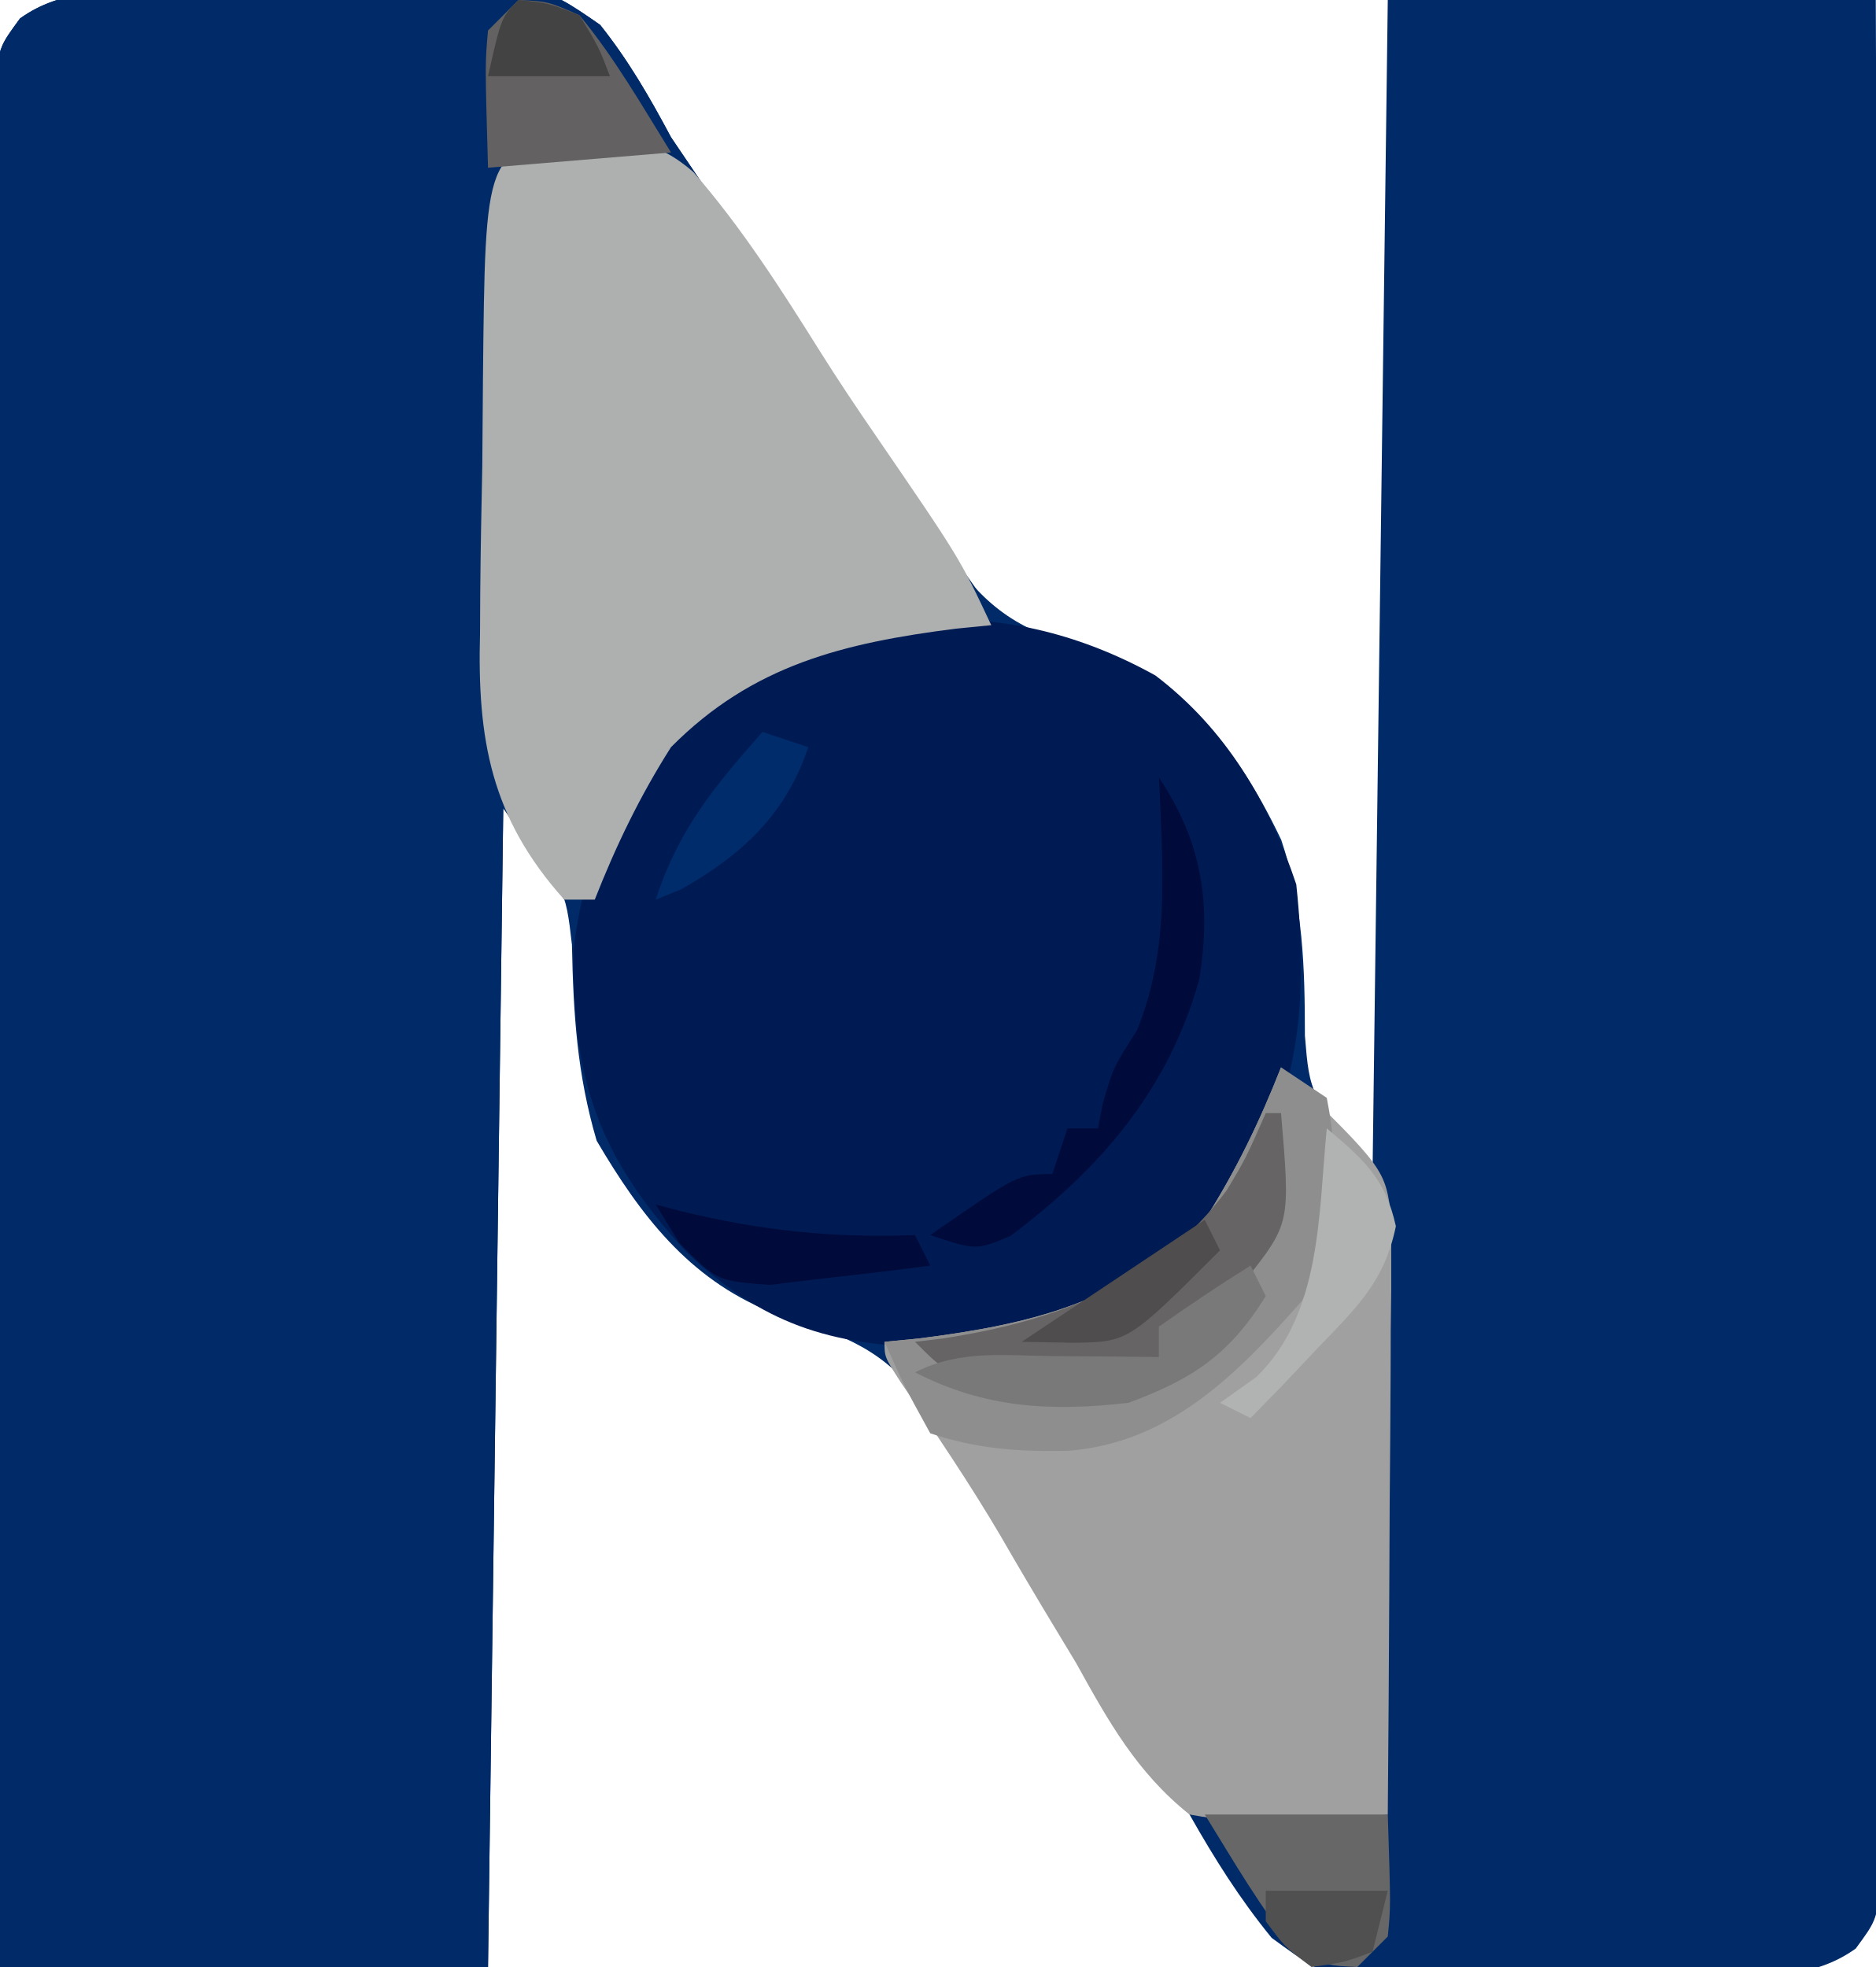
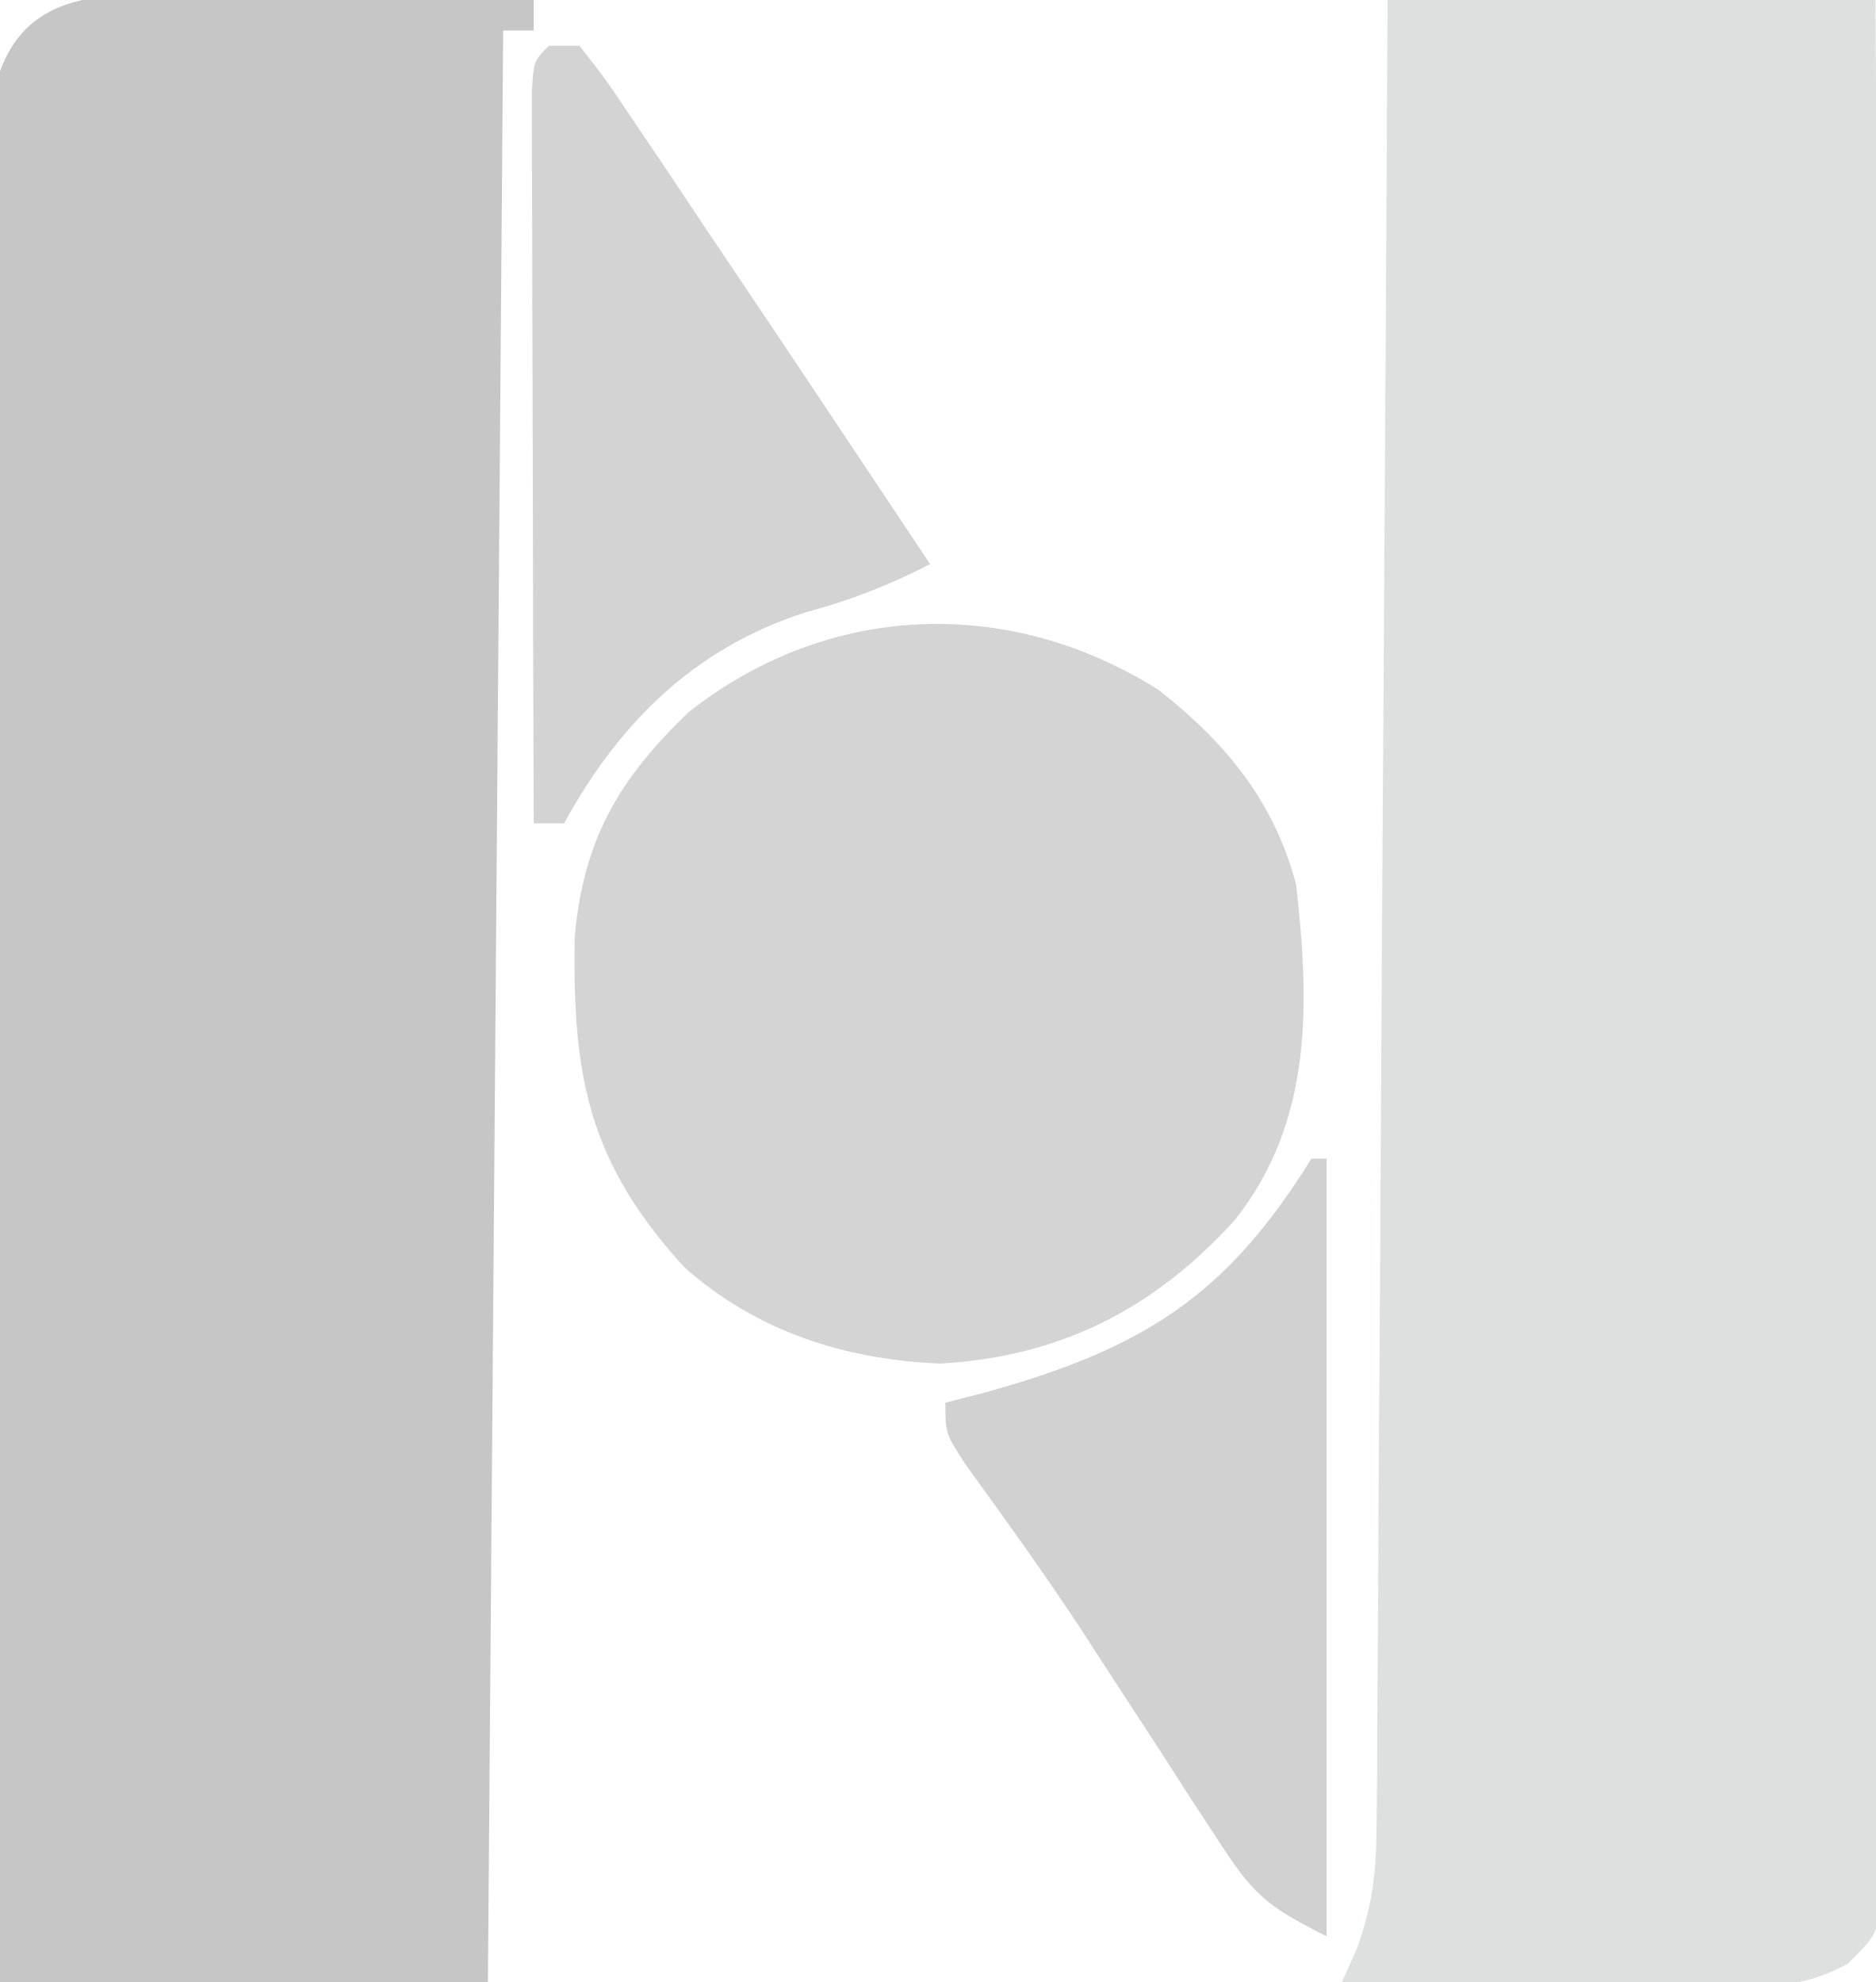
- <svg xmlns="http://www.w3.org/2000/svg" version="1.1" width="123" height="129" viewBox="0 0 123 129">
-   <path d="M0 0 C0.734 -0.017 1.468 -0.034 2.224 -0.052 C3.777 -0.08 5.33 -0.1 6.884 -0.111 C9.246 -0.14 11.6 -0.233 13.961 -0.328 C24.819 -0.566 24.819 -0.566 28.869 2.24 C30.738 4.589 32.102 6.962 33.516 9.609 C34.837 11.58 36.174 13.54 37.523 15.492 C38.899 17.571 40.272 19.651 41.641 21.734 C43.666 24.805 45.695 27.874 47.735 30.935 C48.817 32.56 49.889 34.191 50.944 35.832 C53.405 39.535 55.241 41.481 59.516 42.797 C66.837 45.411 70.178 48.684 73.527 55.684 C74.968 59.949 75.077 64.053 75.082 68.531 C75.396 72.368 75.396 72.368 79.516 77.609 C79.846 52.199 80.176 26.789 80.516 0.609 C91.076 0.609 101.636 0.609 112.516 0.609 C112.583 16.986 112.639 33.362 112.671 49.739 C112.687 57.343 112.708 64.946 112.742 72.55 C112.772 79.176 112.791 85.803 112.798 92.429 C112.802 95.939 112.811 99.448 112.833 102.957 C112.857 106.873 112.858 110.787 112.856 114.702 C112.867 115.87 112.878 117.037 112.889 118.24 C112.885 119.304 112.881 120.369 112.876 121.465 C112.879 122.392 112.882 123.318 112.885 124.272 C112.516 126.609 112.516 126.609 111.201 128.4 C108.441 130.38 105.349 130.18 102.066 130.254 C101.335 130.273 100.604 130.293 99.85 130.313 C98.301 130.346 96.752 130.369 95.202 130.385 C92.85 130.422 90.508 130.527 88.158 130.635 C77.29 130.907 77.29 130.907 72.9 127.697 C70.793 125.114 69.158 122.509 67.516 119.609 C66.314 117.852 65.103 116.1 63.883 114.355 C62.714 112.589 61.55 110.82 60.391 109.047 C59.809 108.166 59.228 107.285 58.629 106.377 C58.053 105.504 57.476 104.63 56.883 103.73 C56.319 102.879 55.756 102.028 55.175 101.151 C54.07 99.458 52.986 97.75 51.925 96.028 C51.42 95.224 50.915 94.419 50.395 93.59 C49.957 92.873 49.519 92.157 49.069 91.419 C46.594 88.536 43.504 87.793 39.984 86.621 C34.646 84.433 31.498 80.279 28.641 75.422 C27.357 71.072 27.109 67.093 27.02 62.574 C26.592 58.842 26.592 58.842 22.516 53.609 C22.186 78.689 21.856 103.769 21.516 129.609 C10.956 129.609 0.396 129.609 -10.484 129.609 C-10.552 113.233 -10.607 96.856 -10.64 80.48 C-10.655 72.876 -10.676 65.272 -10.711 57.669 C-10.741 51.042 -10.76 44.416 -10.767 37.79 C-10.771 34.28 -10.78 30.771 -10.802 27.261 C-10.826 23.346 -10.826 19.431 -10.825 15.516 C-10.836 14.349 -10.847 13.182 -10.858 11.979 C-10.851 10.382 -10.851 10.382 -10.845 8.754 C-10.848 7.827 -10.851 6.901 -10.854 5.946 C-10.484 3.609 -10.484 3.609 -9.171 1.818 C-6.401 -0.167 -3.291 0.059 0 0 Z " fill="#002B68" transform="translate(10.48438,-0.609375)" />
-   <path d="M0 0 C0.734 -0.017 1.468 -0.034 2.224 -0.052 C3.777 -0.08 5.33 -0.1 6.884 -0.111 C9.246 -0.14 11.6 -0.233 13.961 -0.328 C24.819 -0.566 24.819 -0.566 28.869 2.24 C30.738 4.589 32.102 6.962 33.516 9.609 C34.837 11.58 36.174 13.54 37.523 15.492 C38.899 17.571 40.272 19.651 41.641 21.734 C43.017 23.821 44.395 25.907 45.773 27.992 C46.414 28.962 47.055 29.932 47.716 30.931 C49.274 33.249 50.869 35.527 52.508 37.789 C54.516 40.609 54.516 40.609 54.516 41.609 C53.754 41.684 52.992 41.759 52.207 41.836 C44.837 42.774 38.868 44.213 33.516 49.609 C31.477 52.815 29.905 56.077 28.516 59.609 C27.856 59.609 27.196 59.609 26.516 59.609 C25.196 57.629 23.876 55.649 22.516 53.609 C22.186 78.689 21.856 103.769 21.516 129.609 C10.956 129.609 0.396 129.609 -10.484 129.609 C-10.552 113.233 -10.607 96.856 -10.64 80.48 C-10.655 72.876 -10.676 65.272 -10.711 57.669 C-10.741 51.042 -10.76 44.416 -10.767 37.79 C-10.771 34.28 -10.78 30.771 -10.802 27.261 C-10.826 23.346 -10.826 19.431 -10.825 15.516 C-10.836 14.349 -10.847 13.182 -10.858 11.979 C-10.851 10.382 -10.851 10.382 -10.845 8.754 C-10.848 7.827 -10.851 6.901 -10.854 5.946 C-10.484 3.609 -10.484 3.609 -9.171 1.818 C-6.401 -0.167 -3.291 0.059 0 0 Z " fill="#002B68" transform="translate(10.48438,-0.609375)" />
-   <path d="M0 0 C4.602 3.5 7.425 8.27 9.234 13.699 C10.124 22.05 9.311 28.84 4.234 35.699 C-1.211 40.991 -6.91 43.974 -14.578 44.074 C-21.389 43.924 -25.781 42.531 -30.738 37.828 C-36.549 31.516 -38.316 26.419 -38.137 17.836 C-37.312 10.865 -34.31 5.556 -28.828 1.199 C-19.73 -4.787 -9.58 -5.324 0 0 Z " fill="#001B53" transform="translate(75.76562,44.30078)" />
-   <path d="M0 0 C4.62 0 9.24 0 14 0 C16.671 2.993 17.583 4.469 19 8 C19.862 9.56 20.743 11.109 21.641 12.648 C22.513 14.223 23.382 15.798 24.25 17.375 C24.696 18.181 25.142 18.986 25.602 19.816 C28.814 25.628 28.814 25.628 30 28 C30.33 18.76 30.66 9.52 31 0 C34.63 0 38.26 0 42 0 C42 16.83 42 33.66 42 51 C37.71 51 33.42 51 29 51 C26.899 47.229 24.8 43.457 22.701 39.684 C21.988 38.402 21.274 37.119 20.56 35.837 C19.531 33.991 18.504 32.144 17.477 30.297 C16.859 29.187 16.241 28.076 15.604 26.933 C14.354 24.648 13.165 22.33 12 20 C11.67 30.23 11.34 40.46 11 51 C7.37 51 3.74 51 0 51 C0 34.17 0 17.34 0 0 Z " fill="#666464" transform="translate(409,38)" />
-   <path d="M0 0 C14 0 14 0 16.836 2.316 C17.344 3.388 17.852 4.459 18.375 5.562 C18.971 6.733 19.566 7.903 20.18 9.109 C20.471 9.738 20.762 10.366 21.062 11.014 C22.365 13.772 23.833 16.43 25.301 19.103 C26.9 22.051 28.445 25.028 30 28 C30.33 18.76 30.66 9.52 31 0 C34.63 0 38.26 0 42 0 C42 16.83 42 33.66 42 51 C37.71 51 33.42 51 29 51 C26.899 47.229 24.8 43.457 22.701 39.684 C21.988 38.402 21.274 37.119 20.56 35.837 C19.531 33.991 18.504 32.144 17.477 30.297 C16.859 29.187 16.241 28.076 15.604 26.933 C14.354 24.648 13.165 22.33 12 20 C11.67 30.23 11.34 40.46 11 51 C7.37 51 3.74 51 0 51 C0 34.17 0 17.34 0 0 Z " fill="#666464" transform="translate(307,38)" />
-   <path d="M0 0 C4.62 0 9.24 0 14 0 C15.919 3.332 17.836 6.665 19.75 10 C20.289 10.935 20.828 11.869 21.383 12.832 C21.911 13.754 22.44 14.675 22.984 15.625 C23.466 16.463 23.948 17.301 24.444 18.164 C26.397 21.723 28.185 25.369 30 29 C30.33 19.43 30.66 9.86 31 0 C34.63 0 38.26 0 42 0 C42 16.83 42 33.66 42 51 C37.71 51 33.42 51 29 51 C26.203 48.189 25.17 46.807 23.625 43.375 C23.232 42.613 22.839 41.85 22.434 41.065 C21.242 38.73 20.121 36.369 19 34 C17.976 31.978 16.937 29.964 15.896 27.951 C14.561 25.319 13.286 22.656 12 20 C11.67 30.23 11.34 40.46 11 51 C7.37 51 3.74 51 0 51 C0 34.17 0 17.34 0 0 Z " fill="#666464" transform="translate(256,38)" />
-   <path d="M0 0 C4.29 0 8.58 0 13 0 C13 6.27 13 12.54 13 19 C18.94 19 24.88 19 31 19 C31 12.73 31 6.46 31 0 C34.96 0 38.92 0 43 0 C43 16.83 43 33.66 43 51 C39.04 51 35.08 51 31 51 C31 44.07 31 37.14 31 30 C25.06 30 19.12 30 13 30 C13 36.93 13 43.86 13 51 C8.71 51 4.42 51 0 51 C0 34.17 0 17.34 0 0 Z " fill="#666464" transform="translate(155,38)" />
-   <path d="M0 0 C3.96 0 7.92 0 12 0 C12.02 0.902 12.04 1.805 12.06 2.735 C12.139 6.11 12.225 9.485 12.317 12.86 C12.355 14.316 12.39 15.771 12.422 17.227 C12.468 19.33 12.526 21.433 12.586 23.535 C12.617 24.797 12.649 26.059 12.681 27.36 C13.084 31.961 13.656 36.346 16.625 40 C20.291 41.544 23.121 40.711 27 40 C28.49 34.626 29.278 29.829 29.414 24.219 C29.433 23.52 29.453 22.821 29.473 22.101 C29.532 19.901 29.579 17.7 29.625 15.5 C29.663 13.995 29.702 12.49 29.742 10.984 C29.837 7.323 29.922 3.662 30 0 C33.96 0 37.92 0 42 0 C42.075 4.98 42.129 9.961 42.165 14.941 C42.18 16.633 42.2 18.324 42.226 20.016 C42.263 22.458 42.28 24.901 42.293 27.344 C42.308 28.09 42.324 28.836 42.34 29.605 C42.342 35.628 41.245 41.184 37.387 46.023 C30.352 51.619 23.939 52.967 15 52 C9.63 50.693 6.077 48.713 3 44.062 C-0.137 38.584 -0.141 33.037 -0.098 26.855 C-0.096 25.701 -0.096 25.701 -0.093 24.523 C-0.088 22.078 -0.075 19.633 -0.062 17.188 C-0.057 15.524 -0.053 13.861 -0.049 12.197 C-0.038 8.131 -0.021 4.066 0 0 Z " fill="#666464" transform="translate(358,38)" />
-   <path d="M0 0 C5.28 0 10.56 0 16 0 C19.818 8.896 22.61 18.059 25.429 27.307 C26.257 30.023 27.093 32.736 27.93 35.449 C28.459 37.174 28.987 38.9 29.516 40.625 C29.891 41.842 29.891 41.842 30.273 43.084 C32 48.769 32 48.769 32 51 C27.38 51 22.76 51 18 51 C16.713 46.945 15.429 42.889 14.155 38.83 C13.72 37.45 13.284 36.07 12.845 34.692 C12.214 32.708 11.591 30.721 10.969 28.734 C10.592 27.54 10.215 26.346 9.826 25.116 C9 22 9 22 9 18 C8.34 18 7.68 18 7 18 C6.898 18.581 6.795 19.162 6.69 19.761 C5.391 26.714 3.486 33.38 1.375 40.125 C1.05 41.177 0.725 42.229 0.391 43.312 C-0.402 45.876 -1.2 48.438 -2 51 C-6.29 51 -10.58 51 -15 51 C-12.434 40.09 -9.14 29.447 -5.812 18.75 C-5.248 16.926 -4.683 15.102 -4.119 13.277 C-2.749 8.851 -1.376 4.425 0 0 Z " fill="#666464" transform="translate(218,38)" />
-   <path d="M0 0 C10.56 0 21.12 0 32 0 C32 3.3 32 6.6 32 10 C25.4 10 18.8 10 12 10 C12 13.3 12 16.6 12 20 C18.27 20 24.54 20 31 20 C31 23.3 31 26.6 31 30 C24.73 30 18.46 30 12 30 C12 33.63 12 37.26 12 41 C18.93 41 25.86 41 33 41 C33 44.3 33 47.6 33 51 C22.11 51 11.22 51 0 51 C0 34.17 0 17.34 0 0 Z " fill="#666464" transform="translate(460,38)" />
-   <path d="M0 0 C6.831 6.651 6.831 6.651 7.241 9.917 C7.234 11 7.234 11 7.227 12.104 C7.227 12.925 7.227 13.745 7.227 14.591 C7.216 15.472 7.206 16.354 7.195 17.262 C7.192 18.168 7.19 19.073 7.187 20.007 C7.176 22.9 7.15 25.794 7.125 28.688 C7.115 30.649 7.106 32.611 7.098 34.572 C7.076 39.382 7.041 44.191 7 49 C2.528 49.605 -1.545 49.817 -6 49 C-9.445 46.255 -11.323 42.884 -13.438 39.062 C-14.276 37.673 -14.276 37.673 -15.131 36.256 C-16.239 34.417 -17.33 32.568 -18.402 30.708 C-20.434 27.264 -22.654 23.971 -24.918 20.677 C-26 19 -26 19 -26 18 C-25.238 17.925 -24.476 17.85 -23.691 17.773 C-16.322 16.835 -10.352 15.396 -5 10 C-2.962 6.794 -1.389 3.532 0 0 Z " fill="#A0A0A0" transform="translate(84,70)" />
-   <path d="M0 0 C3.107 0.016 5.199 0.19 7.592 2.283 C10.742 5.9 13.312 9.919 15.853 13.977 C17.036 15.859 18.263 17.697 19.523 19.527 C25.059 27.61 25.059 27.61 27.125 32 C26.363 32.075 25.601 32.15 24.816 32.227 C17.447 33.165 11.477 34.604 6.125 40 C4.087 43.206 2.514 46.468 1.125 50 C0.465 50 -0.195 50 -0.875 50 C-5.687 44.637 -6.589 39.476 -6.398 32.504 C-6.394 31.63 -6.389 30.756 -6.384 29.855 C-6.363 27.09 -6.306 24.327 -6.25 21.562 C-6.233 19.68 -6.219 17.798 -6.207 15.916 C-6.058 0.824 -6.058 0.824 0 0 Z " fill="#AEAFAF" transform="translate(37.875,9)" />
-   <path d="M0 0 C0.99 0.66 1.98 1.32 3 2 C3.955 6.781 3.51 10.96 1.375 15.312 C-2.846 20.089 -7.299 24.648 -13.984 25.148 C-17.245 25.208 -19.894 25.035 -23 24 C-24.688 20.938 -24.688 20.938 -26 18 C-25.238 17.925 -24.476 17.85 -23.691 17.773 C-16.322 16.835 -10.352 15.396 -5 10 C-2.962 6.794 -1.389 3.532 0 0 Z " fill="#8E8E8E" transform="translate(84,70)" />
-   <path d="M0 0 C0.33 0 0.66 0 1 0 C1.612 7.222 1.612 7.222 -1.312 10.938 C-4 13 -4 13 -7 14 C-7 14.66 -7 15.32 -7 16 C-10.083 17.028 -12.331 17.166 -15.562 17.188 C-17.018 17.209 -17.018 17.209 -18.504 17.23 C-21 17 -21 17 -23 15 C-22.383 14.925 -21.765 14.85 -21.129 14.773 C-13.764 13.63 -7.148 11.234 -2.551 5.051 C-1.306 2.965 -1.306 2.965 0 0 Z " fill="#666464" transform="translate(83,73)" />
-   <path d="M0 0 C1.922 0.09 1.922 0.09 4 1 C6.326 3.822 8.067 6.881 10 10 C4.06 10.495 4.06 10.495 -2 11 C-2.195 4.164 -2.195 4.164 -2 2 C-1.34 1.34 -0.68 0.68 0 0 Z " fill="#636161" transform="translate(34,0)" />
-   <path d="M0 0 C3.96 0 7.92 0 12 0 C12.195 6.055 12.195 6.055 12 8 C11.34 8.66 10.68 9.32 10 10 C8.078 9.91 8.078 9.91 6 9 C3.674 6.178 1.933 3.119 0 0 Z " fill="#686767" transform="translate(79,119)" />
-   <path d="M0 0 C2.831 4.247 3.442 8.269 2.637 13.242 C0.594 20.485 -3.796 25.597 -9.75 30.062 C-12 31 -12 31 -15 30 C-9.25 26 -9.25 26 -7 26 C-6.67 25.01 -6.34 24.02 -6 23 C-5.34 23 -4.68 23 -4 23 C-3.897 22.464 -3.794 21.927 -3.688 21.375 C-3 19 -3 19 -1.438 16.562 C0.751 11.139 0.231 5.777 0 0 Z " fill="#000A3B" transform="translate(76,51)" />
-   <path d="M0 0 C0.33 0.66 0.66 1.32 1 2 C-1.382 5.838 -3.774 7.435 -8 9 C-13.049 9.579 -17.41 9.369 -22 7 C-18.997 5.498 -16.209 5.907 -12.875 5.938 C-11.594 5.947 -10.312 5.956 -8.992 5.965 C-8.005 5.976 -7.017 5.988 -6 6 C-6 5.34 -6 4.68 -6 4 C-4.039 2.611 -2.038 1.274 0 0 Z " fill="#7A7979" transform="translate(82,83)" />
-   <path d="M0 0 C2.418 2.04 3.842 3.279 4.531 6.418 C3.79 10.02 2.027 11.68 -0.5 14.312 C-1.335 15.196 -2.171 16.079 -3.031 16.988 C-4.006 17.984 -4.006 17.984 -5 19 C-5.66 18.67 -6.32 18.34 -7 18 C-6.216 17.443 -5.433 16.886 -4.625 16.312 C-0.332 12.154 -0.552 5.631 0 0 Z " fill="#B1B2B2" transform="translate(87,74)" />
-   <path d="M0 0 C0.99 0.33 1.98 0.66 3 1 C1.54 5.381 -1.316 8.044 -5.312 10.312 C-6.148 10.653 -6.148 10.653 -7 11 C-5.514 6.407 -3.15 3.564 0 0 Z " fill="#002C6B" transform="translate(50,48)" />
-   <path d="M0 0 C2.64 0 5.28 0 8 0 C7.67 1.32 7.34 2.64 7 4 C5.188 4.688 5.188 4.688 3 5 C1.25 3.688 1.25 3.688 0 2 C0 1.34 0 0.68 0 0 Z " fill="#515051" transform="translate(83,124)" />
-   <path d="M0 0 C1.938 0.188 1.938 0.188 4 1 C5.25 3.062 5.25 3.062 6 5 C3.36 5 0.72 5 -2 5 C-1.125 1.125 -1.125 1.125 0 0 Z " fill="#444344" transform="translate(34,0)" />
-   <path d="M0 0 C0.33 0.66 0.66 1.32 1 2 C-5 8 -5 8 -8.562 8.062 C-9.697 8.042 -10.831 8.021 -12 8 C-8 5.333 -4 2.667 0 0 Z " fill="#504D4E" transform="translate(79,80)" />
-   <path d="M0 0 C0.557 0.144 1.114 0.289 1.688 0.438 C6.941 1.715 11.597 2.196 17 2 C17.33 2.66 17.66 3.32 18 4 C15.754 4.303 13.503 4.567 11.25 4.812 C9.997 4.963 8.744 5.114 7.453 5.27 C4 5 4 5 1.547 2.512 C1.036 1.683 0.526 0.854 0 0 Z " fill="#000A3B" transform="translate(43,79)" />
+ <svg xmlns="http://www.w3.org/2000/svg" version="1.1" width="123" height="130" viewBox="0 0 123 130">
+   <path d="M0 0 C10.56 0 21.12 0 32 0 C32.09 16.507 32.164 33.014 32.207 49.521 C32.228 57.185 32.256 64.849 32.302 72.513 C32.342 79.192 32.367 85.871 32.376 92.551 C32.382 96.088 32.394 99.625 32.423 103.163 C32.455 107.109 32.456 111.055 32.454 115.001 C32.476 116.766 32.476 116.766 32.498 118.567 C32.492 119.64 32.487 120.713 32.481 121.818 C32.485 122.752 32.488 123.685 32.492 124.647 C32 127 32 127 30.176 128.803 C27.014 130.542 24.417 130.337 20.828 130.293 C19.804 130.287 19.804 130.287 18.76 130.28 C16.59 130.263 14.42 130.226 12.25 130.188 C10.775 130.172 9.299 130.159 7.824 130.146 C4.216 130.113 0.608 130.062 -3 130 C-2.676 129.285 -2.351 128.571 -2.017 127.834 C-0.962 124.894 -0.74 122.762 -0.722 119.653 C-0.71 118.595 -0.699 117.536 -0.688 116.445 C-0.686 115.294 -0.683 114.144 -0.681 112.958 C-0.671 111.738 -0.661 110.518 -0.651 109.261 C-0.625 105.925 -0.608 102.588 -0.595 99.252 C-0.58 95.762 -0.553 92.272 -0.527 88.782 C-0.481 82.177 -0.444 75.572 -0.411 68.967 C-0.372 61.446 -0.323 53.925 -0.273 46.404 C-0.169 30.936 -0.082 15.468 0 0 Z " fill="#DEDFDF" transform="translate(91,0)" />
+   <path d="M0 0 C1.024 0.008 1.024 0.008 2.068 0.017 C4.239 0.039 6.408 0.09 8.578 0.141 C10.053 0.161 11.529 0.179 13.004 0.195 C16.613 0.239 20.22 0.308 23.828 0.391 C23.828 1.051 23.828 1.711 23.828 2.391 C23.168 2.391 22.508 2.391 21.828 2.391 C21.498 44.631 21.168 86.871 20.828 130.391 C10.268 130.391 -0.292 130.391 -11.172 130.391 C-11.262 114.031 -11.336 97.672 -11.379 81.313 C-11.4 73.717 -11.428 66.121 -11.474 58.525 C-11.513 51.905 -11.539 45.285 -11.548 38.665 C-11.553 35.159 -11.566 31.654 -11.595 28.148 C-11.627 24.236 -11.628 20.324 -11.626 16.411 C-11.64 15.247 -11.655 14.084 -11.67 12.884 C-11.664 11.819 -11.659 10.753 -11.653 9.655 C-11.657 8.73 -11.66 7.804 -11.664 6.851 C-10.369 0.378 -5.795 -0.095 0 0 Z " fill="#C6C6C7" transform="translate(11.17188,-0.390625)" />
+   <path d="M0 0 C4.406 3.462 7.551 7.284 9.012 12.746 C9.905 20.627 10.11 28.294 5.012 34.746 C-0.276 40.596 -6.47 43.753 -14.363 44.184 C-20.639 43.913 -26.361 42.068 -31.105 37.875 C-37.367 31.003 -38.461 25.421 -38.297 16.195 C-37.725 9.798 -35.393 5.823 -30.801 1.434 C-21.638 -5.767 -9.826 -6.197 0 0 Z " fill="#D4D4D5" transform="translate(75.98828,45.25391)" />
+   <path d="M0 0 C14 0 14 0 17.344 3.297 C18.492 5.457 18.492 5.457 19.5 7.75 C19.864 8.46 20.227 9.171 20.602 9.902 C21.786 12.243 22.891 14.623 24 17 C25.98 20.96 27.96 24.92 30 29 C30.33 19.43 30.66 9.86 31 0 C34.63 0 38.26 0 42 0 C42 16.83 42 33.66 42 51 C37.71 51 33.42 51 29 51 C26.914 47.335 24.831 43.668 22.75 40 C22.163 38.97 21.577 37.94 20.973 36.879 C20.399 35.867 19.825 34.855 19.234 33.812 C18.711 32.891 18.187 31.969 17.647 31.02 C15.671 27.396 13.846 23.692 12 20 C11.67 30.23 11.34 40.46 11 51 C7.37 51 3.74 51 0 51 C0 34.17 0 17.34 0 0 Z " fill="#DBDCDC" transform="translate(256,39)" />
+   <path d="M0 0 C4.95 0 9.9 0 15 0 C16.976 3.666 18.951 7.332 20.927 10.999 C21.599 12.246 22.271 13.493 22.943 14.741 C23.909 16.533 24.874 18.325 25.84 20.117 C26.421 21.196 27.002 22.275 27.601 23.386 C28.419 24.915 29.225 26.45 30 28 C30.33 18.76 30.66 9.52 31 0 C34.63 0 38.26 0 42 0 C42 16.83 42 33.66 42 51 C37.71 51 33.42 51 29 51 C27.06 47.408 25.121 43.815 23.183 40.221 C22.525 39.001 21.867 37.781 21.208 36.561 C20.256 34.799 19.306 33.036 18.355 31.273 C17.785 30.216 17.214 29.158 16.626 28.068 C15.037 25.07 13.517 22.035 12 19 C11.67 29.56 11.34 40.12 11 51 C7.37 51 3.74 51 0 51 C0 34.17 0 17.34 0 0 Z " fill="#ACADAD" transform="translate(409,39)" />
+   <path d="M0 0 C4.95 0 9.9 0 15 0 C16.976 3.666 18.951 7.332 20.927 10.999 C21.599 12.246 22.271 13.493 22.943 14.741 C23.909 16.533 24.874 18.325 25.84 20.117 C26.421 21.196 27.002 22.275 27.601 23.386 C28.419 24.915 29.225 26.45 30 28 C30.33 18.76 30.66 9.52 31 0 C34.63 0 38.26 0 42 0 C42 16.83 42 33.66 42 51 C37.71 51 33.42 51 29 51 C27.06 47.408 25.121 43.815 23.183 40.221 C22.525 39.001 21.867 37.781 21.208 36.561 C20.256 34.799 19.306 33.036 18.355 31.273 C17.785 30.216 17.214 29.158 16.626 28.068 C15.037 25.07 13.517 22.035 12 19 C11.67 29.56 11.34 40.12 11 51 C7.37 51 3.74 51 0 51 C0 34.17 0 17.34 0 0 Z " fill="#CDCECE" transform="translate(307,39)" />
+   <path d="M0 0 C4.29 0 8.58 0 13 0 C13 6.27 13 12.54 13 19 C18.94 19 24.88 19 31 19 C31 12.73 31 6.46 31 0 C34.96 0 38.92 0 43 0 C43 16.83 43 33.66 43 51 C39.04 51 35.08 51 31 51 C31 44.07 31 37.14 31 30 C25.06 30 19.12 30 13 30 C13 36.93 13 43.86 13 51 C8.71 51 4.42 51 0 51 C0 34.17 0 17.34 0 0 Z " fill="#E9EAEA" transform="translate(155,39)" />
+   <path d="M0 0 C3.96 0 7.92 0 12 0 C12.02 0.902 12.04 1.805 12.06 2.735 C12.139 6.11 12.225 9.485 12.317 12.86 C12.355 14.316 12.39 15.771 12.422 17.227 C12.468 19.33 12.526 21.433 12.586 23.535 C12.617 24.797 12.649 26.059 12.681 27.36 C13.098 32.116 13.535 36.535 17 40 C19.931 40.279 22.155 40.478 25 40 C28.521 36.819 28.928 33.191 29.205 28.608 C29.247 27.276 29.284 25.942 29.316 24.609 C29.337 23.905 29.358 23.2 29.379 22.474 C29.445 20.233 29.504 17.991 29.562 15.75 C29.606 14.227 29.649 12.703 29.693 11.18 C29.8 7.453 29.902 3.727 30 0 C33.96 0 37.92 0 42 0 C42.075 4.838 42.129 9.676 42.165 14.514 C42.18 16.157 42.2 17.8 42.226 19.443 C42.263 21.816 42.28 24.189 42.293 26.562 C42.308 27.287 42.324 28.011 42.34 28.757 C42.342 35.195 40.713 40.342 37.188 45.812 C31.718 51.282 25.446 51.979 18 52 C11.614 51.488 7.136 48.848 3 44 C-1.087 35.316 -0.337 26.321 -0.188 16.938 C-0.172 15.292 -0.159 13.647 -0.146 12.002 C-0.114 8.001 -0.062 4.001 0 0 Z " fill="#BDBEBE" transform="translate(358,39)" />
+   <path d="M0 0 C5.61 0 11.22 0 17 0 C19.14 6.941 21.276 13.882 23.409 20.825 C24.135 23.188 24.863 25.551 25.591 27.914 C26.636 31.304 27.678 34.695 28.719 38.086 C29.047 39.147 29.375 40.209 29.713 41.303 C30.013 42.283 30.314 43.264 30.623 44.275 C31.023 45.574 31.023 45.574 31.431 46.899 C32 49 32 49 32 51 C27.71 51 23.42 51 19 51 C16.204 44.91 14.244 38.66 12.312 32.25 C11.832 30.69 11.832 30.69 11.342 29.098 C11.04 28.101 10.737 27.105 10.426 26.078 C10.152 25.175 9.877 24.272 9.595 23.341 C9 21 9 21 9 18 C8.34 18 7.68 18 7 18 C6.898 18.581 6.795 19.162 6.69 19.761 C5.391 26.714 3.486 33.38 1.375 40.125 C1.05 41.177 0.725 42.229 0.391 43.312 C-0.402 45.876 -1.2 48.438 -2 51 C-6.29 51 -10.58 51 -15 51 C-13.644 44.518 -11.945 38.249 -9.961 31.934 C-9.675 31.014 -9.39 30.095 -9.095 29.147 C-8.192 26.243 -7.283 23.34 -6.375 20.438 C-5.757 18.455 -5.14 16.473 -4.523 14.49 C-3.019 9.659 -1.511 4.829 0 0 Z " fill="#E6E6E6" transform="translate(218,39)" />
+   <path d="M0 0 C10.56 0 21.12 0 32 0 C32 3.3 32 6.6 32 10 C25.4 10 18.8 10 12 10 C12 12.97 12 15.94 12 19 C18.27 19 24.54 19 31 19 C31 22.63 31 26.26 31 30 C24.73 30 18.46 30 12 30 C12 33.3 12 36.6 12 40 C18.93 40 25.86 40 33 40 C33 43.63 33 47.26 33 51 C22.11 51 11.22 51 0 51 C0 34.17 0 17.34 0 0 Z " fill="#9C9D9D" transform="translate(460,39)" />
+   <path d="M0 0 C0.66 0 1.32 0 2 0 C3.692 2.152 3.692 2.152 5.703 5.152 C6.437 6.24 7.17 7.327 7.926 8.447 C8.701 9.611 9.475 10.774 10.25 11.938 C11.008 13.066 11.768 14.194 12.527 15.322 C14.694 18.542 16.848 21.77 19 25 C19.622 25.932 20.244 26.864 20.885 27.825 C22.257 29.883 23.629 31.941 25 34 C22.257 35.411 19.728 36.389 16.75 37.188 C9.536 39.533 4.592 44.414 1 51 C0.34 51 -0.32 51 -1 51 C-1.025 43.898 -1.043 36.795 -1.055 29.693 C-1.06 27.274 -1.067 24.856 -1.075 22.438 C-1.088 18.97 -1.093 15.503 -1.098 12.035 C-1.103 10.947 -1.108 9.858 -1.113 8.737 C-1.113 7.736 -1.113 6.735 -1.114 5.703 C-1.116 4.817 -1.118 3.931 -1.12 3.018 C-1 1 -1 1 0 0 Z " fill="#D3D3D4" transform="translate(36,3)" />
+   <path d="M0 0 C0.33 0 0.66 0 1 0 C1 16.83 1 33.66 1 51 C-3.061 48.97 -3.865 48.184 -6.207 44.562 C-6.794 43.667 -7.381 42.771 -7.986 41.848 C-8.589 40.908 -9.192 39.968 -9.812 39 C-11.005 37.166 -12.199 35.333 -13.395 33.5 C-13.982 32.594 -14.569 31.688 -15.174 30.754 C-17.597 27.1 -20.146 23.544 -22.721 19.996 C-24 18 -24 18 -24 16 C-23.143 15.781 -22.286 15.562 -21.402 15.336 C-11.066 12.469 -5.593 9.035 0 0 Z " fill="#D1D1D2" transform="translate(86,76)" />
</svg>
